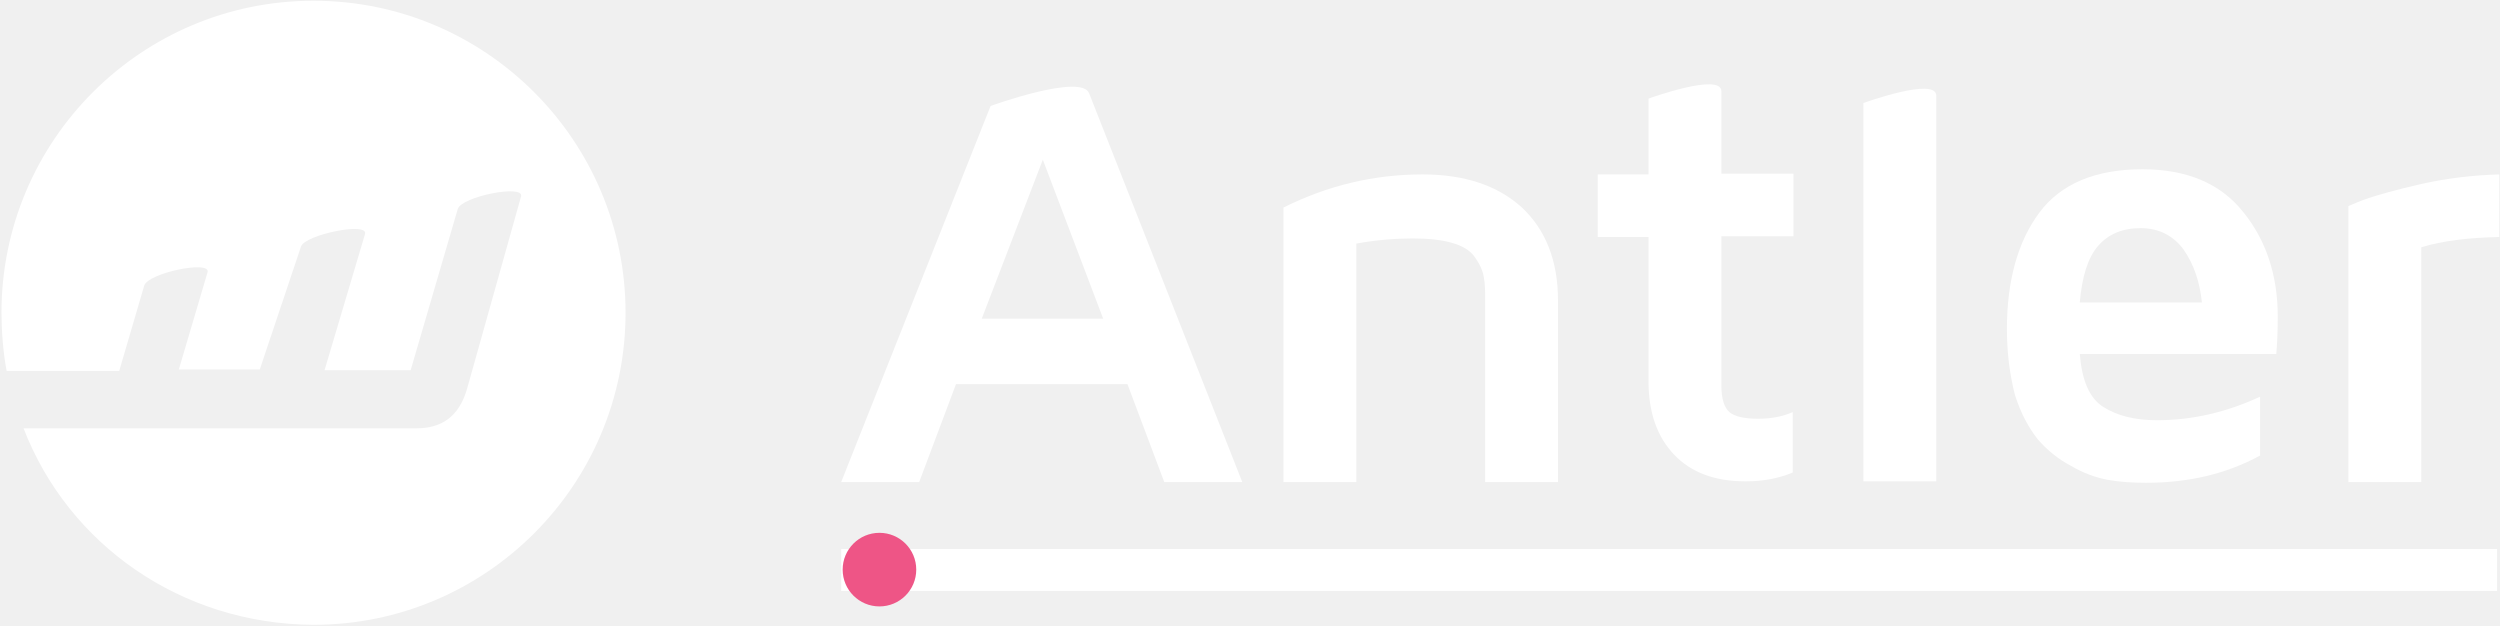
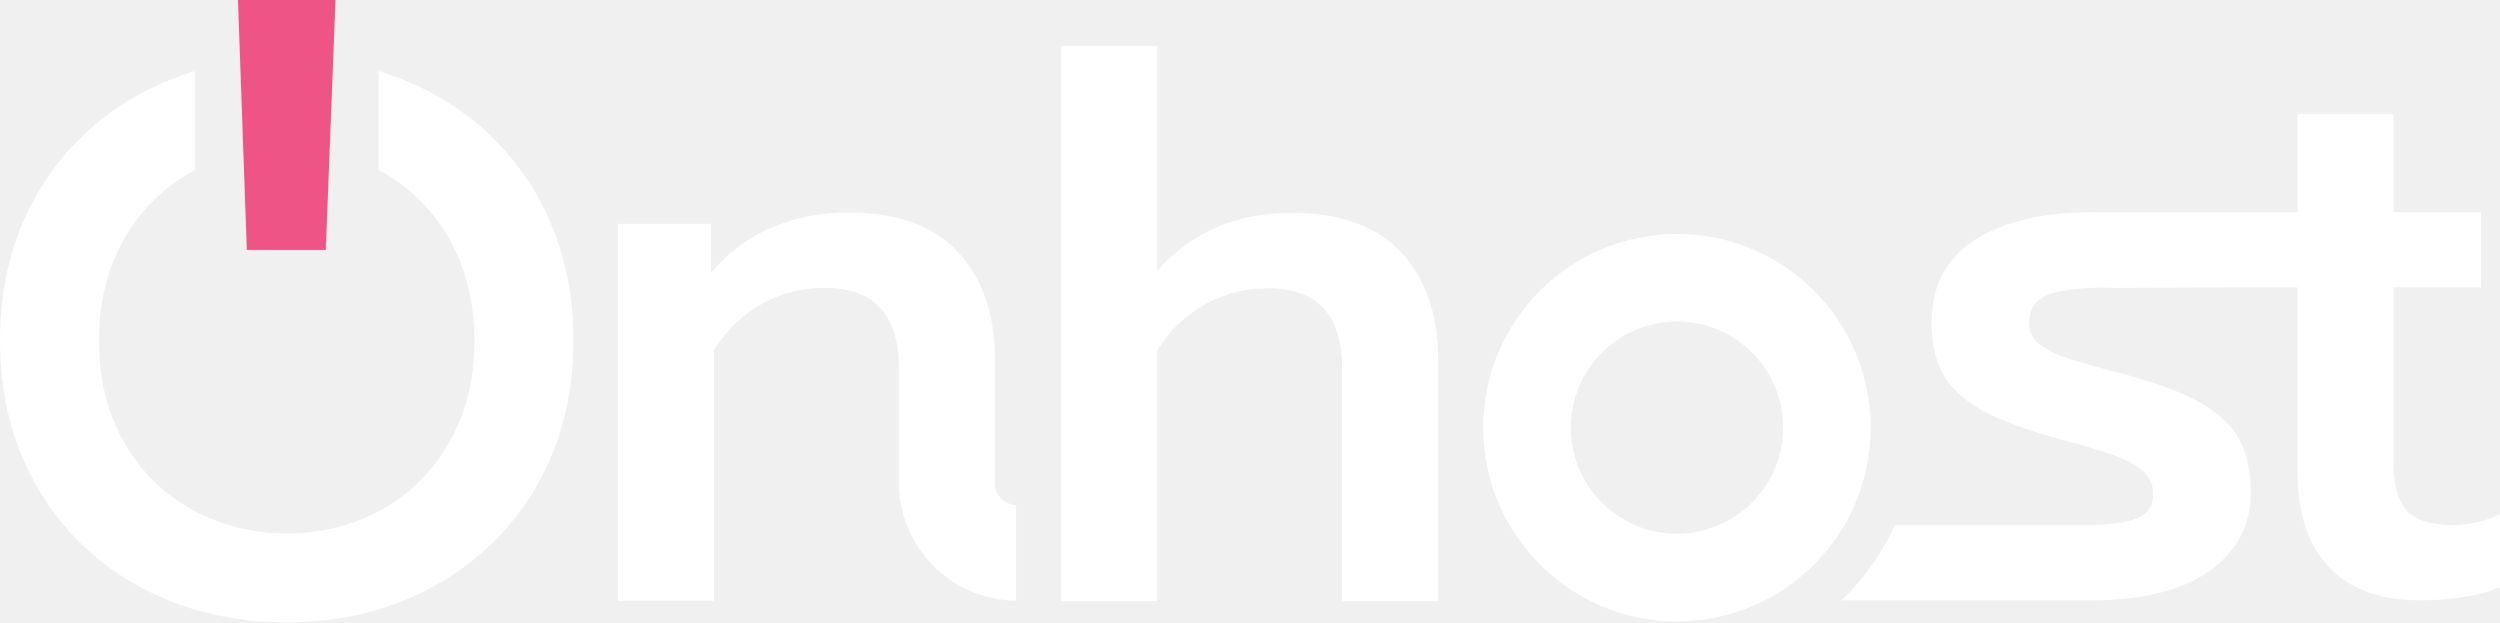
- <svg xmlns="http://www.w3.org/2000/svg" version="1.1" id="Layer_1" x="0px" y="0px" viewBox="0 0 339.7 85" style="enable-background:new 0 0 339.7 85;" xml:space="preserve">
-   <style type="text/css">
- 	.logowhite0{fill:#FFFFFF;}
- 	.logowhite1{fill:#EE5586;}
- </style>
-   <path class="logowhite0" d="M339.3,74.6v5.7h-225v-5.7H339.3z" />
-   <g>
-     <circle id="svg-ico" class="logowhite1" cx="119.5" cy="77.4" r="5" />
-     <animateMotion accumulate="none" additive="replace" begin="0s" calcMode="paced" dur="6s" fill="remove" path="M215,0 0 0 215,0" repeatCount="indefinite" restart="always">
- 		</animateMotion>
+ <svg xmlns="http://www.w3.org/2000/svg" viewBox="0 0 1015.21 252.71">
+   <defs>
+     <style>.cls-1{fill:#fff;}.cls-2{fill:#ee5586;}</style>
+   </defs>
+   <g id="Vrstva_2" data-name="Vrstva 2">
+     <g id="Vrstva_1-2" data-name="Vrstva 1">
+       <g id="b">
+         <g id="c">
+           <path class="cls-1" d="M681,95a78.66,78.66,0,1,0,78.66,78.66A78.66,78.66,0,0,0,681,95Zm0,121.76a43.1,43.1,0,1,1,43.1-43.1A43.15,43.15,0,0,1,681,216.71Z" />
+           <path class="cls-1" d="M217.64,78.59a106.62,106.62,0,0,0-41.8-40.54,115.54,115.54,0,0,0-22.14-9.19V69c.52.27,1,.52,1.55.81a71.26,71.26,0,0,1,27.34,27.5q10,17.76,10.06,41c0,15.5-3.41,29.49-10.22,41.33A71.1,71.1,0,0,1,154.93,207a77.72,77.72,0,0,1-38.34,9.58A78.64,78.64,0,0,1,78.09,207a70.76,70.76,0,0,1-27.66-27.34Q40.21,161.89,40.22,138.3c0-15.72,3.35-29.17,10.06-41a70.78,70.78,0,0,1,27.5-27.5c.46-.26.93-.47,1.4-.72V28.88A115.58,115.58,0,0,0,57,38.05a106.56,106.56,0,0,0-41.8,40.54Q0,104.69,0,138.31T15.24,198A105.38,105.38,0,0,0,57,238.41q26.55,14.31,59.56,14.3c22,0,41.54-4.82,59.24-14.46a106.93,106.93,0,0,0,41.8-40.39q15.24-25.94,15.24-59.56T217.64,78.59Z" />
+           <path class="cls-2" d="M136.24,0H96.64q1.8,50.75,3.59,101.49H132.3Q134.27,50.75,136.24,0Z" />
+           <path class="cls-1" d="M569.13,102.67Q554.3,86.44,524.3,86.44q-33.39,0-54.41,23.5V18.73h-39V244.12h39V142.4a53.59,53.59,0,0,1,19.79-19,52,52,0,0,1,25-6.34Q545,117,545,149.5v90h0v4.64h39V145.79q0-26.89-14.84-43.13Z" />
+           <path class="cls-1" d="M404,197.78V177.24h0V145.62q0-26.9-14.84-43.13T344.29,86.26a79.08,79.08,0,0,0-30.61,6,64.16,64.16,0,0,0-25,18.7V90.89H250.92V243.94h39V142.22a53.59,53.59,0,0,1,19.79-19,52,52,0,0,1,25-6.34q30.3,0,30.3,32.46v27.91h0v18.55a48,48,0,0,0,46.92,48.09l.69,0V205.14a9.4,9.4,0,0,1-8.65-7.37Z" />
+           <path class="cls-1" d="M996.33,213.15q-13.92,0-19.17-6t-5.25-20.25V116.68h35.55V86.2H971.91V46.25H933V86.19H852.08c-.81,0-1.62-.06-2.43-.06s-1.59.05-2.4.06h-1.46v0C827.63,86.69,813,90.4,802,97.42q-17.62,11.3-17.63,33.55,0,13.6,5.41,22.11t16.08,14.07q10.67,5.57,29.22,10.82,16.38,4.34,24.27,7.27t11.44,6.49a12.35,12.35,0,0,1,3.56,9.12q0,7.11-6.8,9.74c-4.26,1.65-10.91,2.51-19.9,2.61H769.46a97.46,97.46,0,0,1-21.71,30.62H848.42q31.85,0,48.69-11.9T914,200.23q0-13-4.64-21.64t-15.46-14.84q-10.83-6.18-30-11.44-17.94-4.63-24.73-7a37.65,37.65,0,0,1-11-5.56A10.57,10.57,0,0,1,824,131q0-8.34,7.73-11.28c3.83-1.46,9-2.37,15.62-2.74,2.26-.13,4.67-.2,7.26-.2,1.55,0,3.09.08,4.62.14l45.16-.21H933v75.13q0,24.74,12.68,38.34t37.1,13.6q19.17,0,32.47-5.26V208.82a44.18,44.18,0,0,1-18.86,4.33Z" />
+         </g>
+       </g>
+     </g>
  </g>
-   <g>
-     <path class="logowhite0" d="M174.4,65.5V28.2c6-3,12.3-4.5,18.9-4.5c5.7,0,10.2,1.5,13.5,4.5c3.2,3,4.9,7.2,4.9,12.6v24.7h-9.9V39.9   c0-1.1-0.1-2-0.3-2.8c-0.2-0.7-0.6-1.5-1.2-2.3c-0.6-0.8-1.6-1.4-3-1.8c-1.4-0.4-3.1-0.6-5.3-0.6c-2.4,0-5,0.2-7.7,0.7v32.4H174.4z   " />
-     <path class="logowhite0" d="M217.1,32.2v-8.5h6.9V13.4c0,0,9.9-3.6,9.9-1c0,2.2,0,11.2,0,11.2h9.8v8.5h-9.8v20.3c0,1.8,0.4,3,1.1,3.6   c0.7,0.6,2,0.9,3.9,0.9c1.8,0,3.3-0.3,4.7-0.9v8.2c-1.9,0.8-4,1.2-6.3,1.2c-0.1,0-0.1,0-0.2,0c-4.1,0-7.3-1.2-9.6-3.6   s-3.5-5.7-3.5-10V32.2H217.1z" />
-     <path class="logowhite0" d="M148,12.7c-1-2.8-13.4,1.7-13.4,1.7l-20.3,51.1h10.6l5-13.3h23.3l5,13.3h10.6L148,12.7z M133.4,43.3l8.3-21.6   l8.2,21.6H133.4z" />
-     <path class="logowhite0" d="M253.2,65.5V14c0,0,9.9-3.6,9.9-1c0,2.2,0,52.4,0,52.4H253.2z" />
-     <path class="logowhite0" d="M272.7,44.7c0-6.6,1.5-11.9,4.4-15.8c2.9-3.9,7.6-5.9,14-5.9c6,0,10.6,1.9,13.7,5.8c3.1,3.8,4.7,8.6,4.7,14.2   c0,2.3-0.1,4-0.2,5.1h-26.7c0.3,3.6,1.3,6,3.2,7.2c1.9,1.2,4.3,1.8,7.3,1.8c4.8,0,9.5-1.1,14-3.2v8c-4.6,2.5-9.7,3.7-15.5,3.7   c-1.8,0-3.5-0.1-5.2-0.4c-1.6-0.3-3.3-0.9-5-1.9c-1.7-0.9-3.2-2.1-4.5-3.6c-1.2-1.5-2.3-3.5-3.1-6C273.1,51,272.7,48,272.7,44.7z    M282.6,41.1h16.6c-0.3-2.8-1.1-5.2-2.5-7.2c-1.4-1.9-3.4-2.9-5.8-2.9c-2.5,0-4.4,0.8-5.8,2.4C283.7,35,282.9,37.6,282.6,41.1z" />
-     <path class="logowhite0" d="M319.1,65.5V28c0.7-0.3,1.6-0.7,2.8-1.1c1.2-0.4,3.6-1.1,7.1-1.9c3.6-0.8,7.1-1.2,10.6-1.3v8.5   c-4.1,0.1-7.7,0.5-10.6,1.4v31.9H319.1z" />
-   </g>
-   <path class="logowhite0" d="M56.6,58.2c3.3,0,5.8-1.5,6.9-5.5l7.3-26c0.5-1.7-8.1,0-8.6,1.7l-6.4,21.9H44.1l5.5-18.5  c0.5-1.7-8.2,0.1-8.7,1.7l-5.6,16.7H24.3L28.2,37c0.5-1.7-8.1,0.1-8.6,1.8l-3.4,11.6H0.9c-0.5-2.6-0.7-5.7-0.7-7.9v0  c0-23.4,19-42.4,42.4-42.4s42.4,19,42.4,42.4v0c0,23.4-19,42.4-42.4,42.4C24.6,84.8,9.3,74,3.2,58.2H56.6z" />
</svg>
